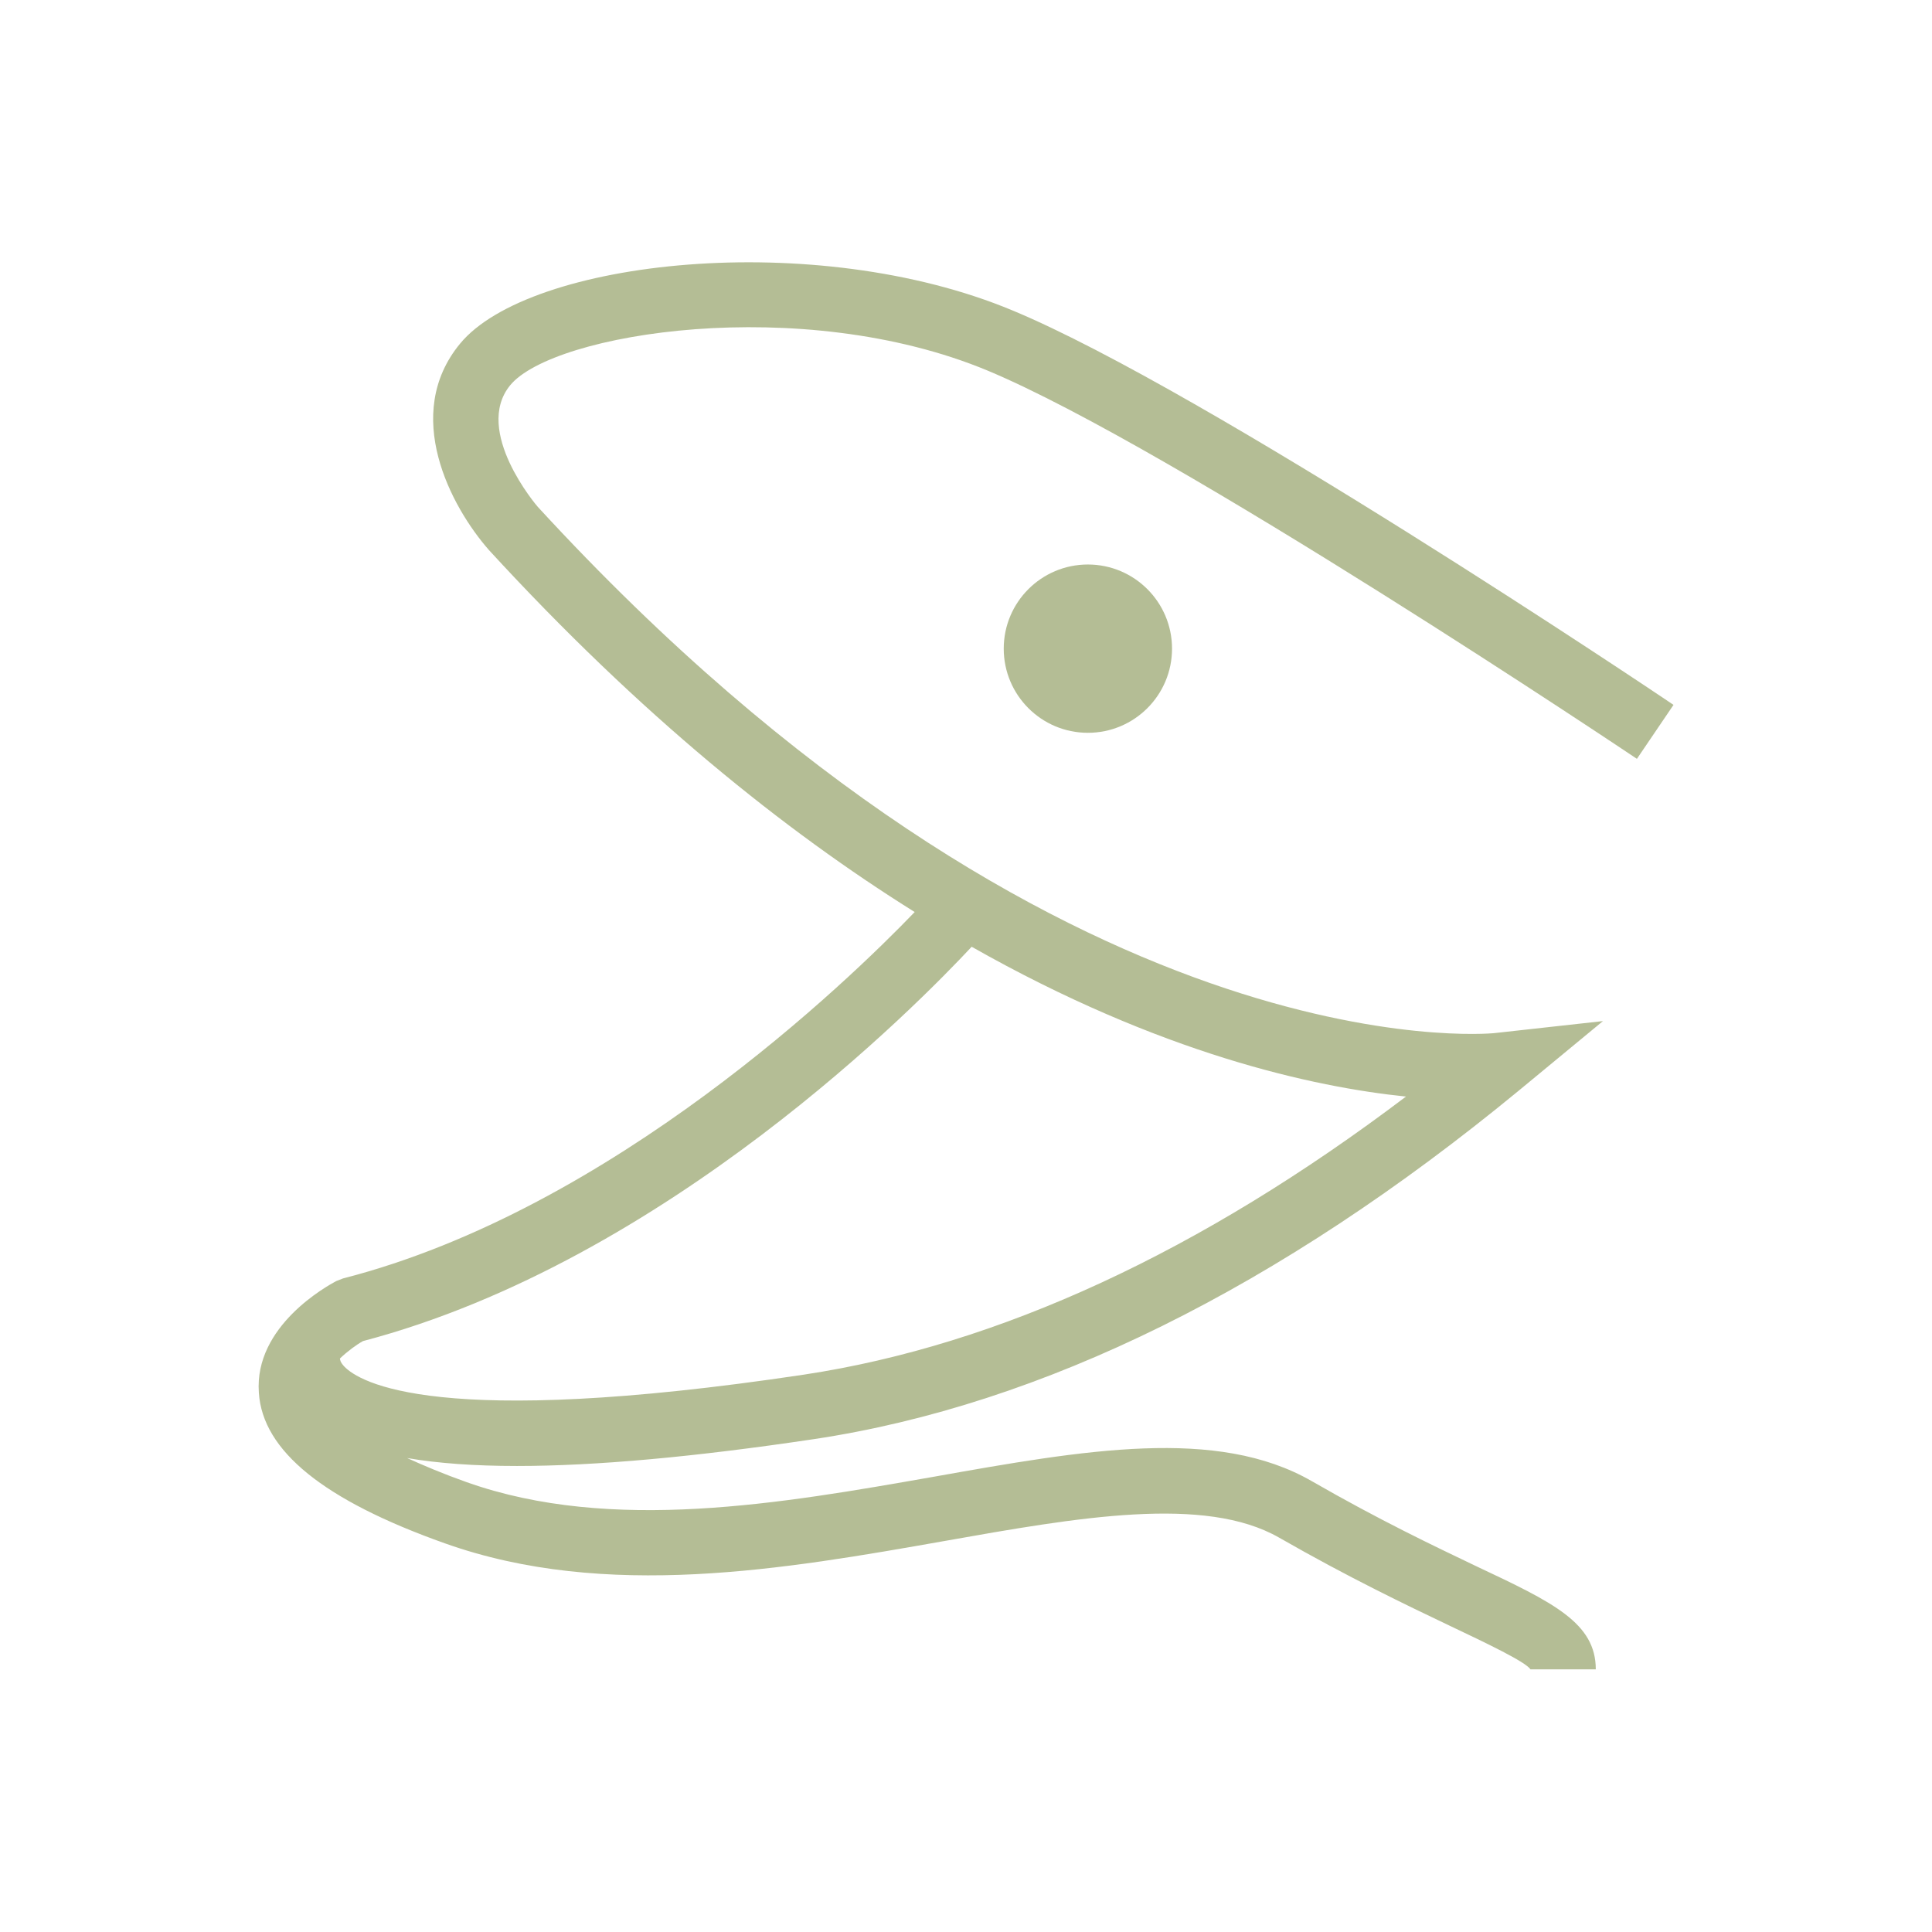
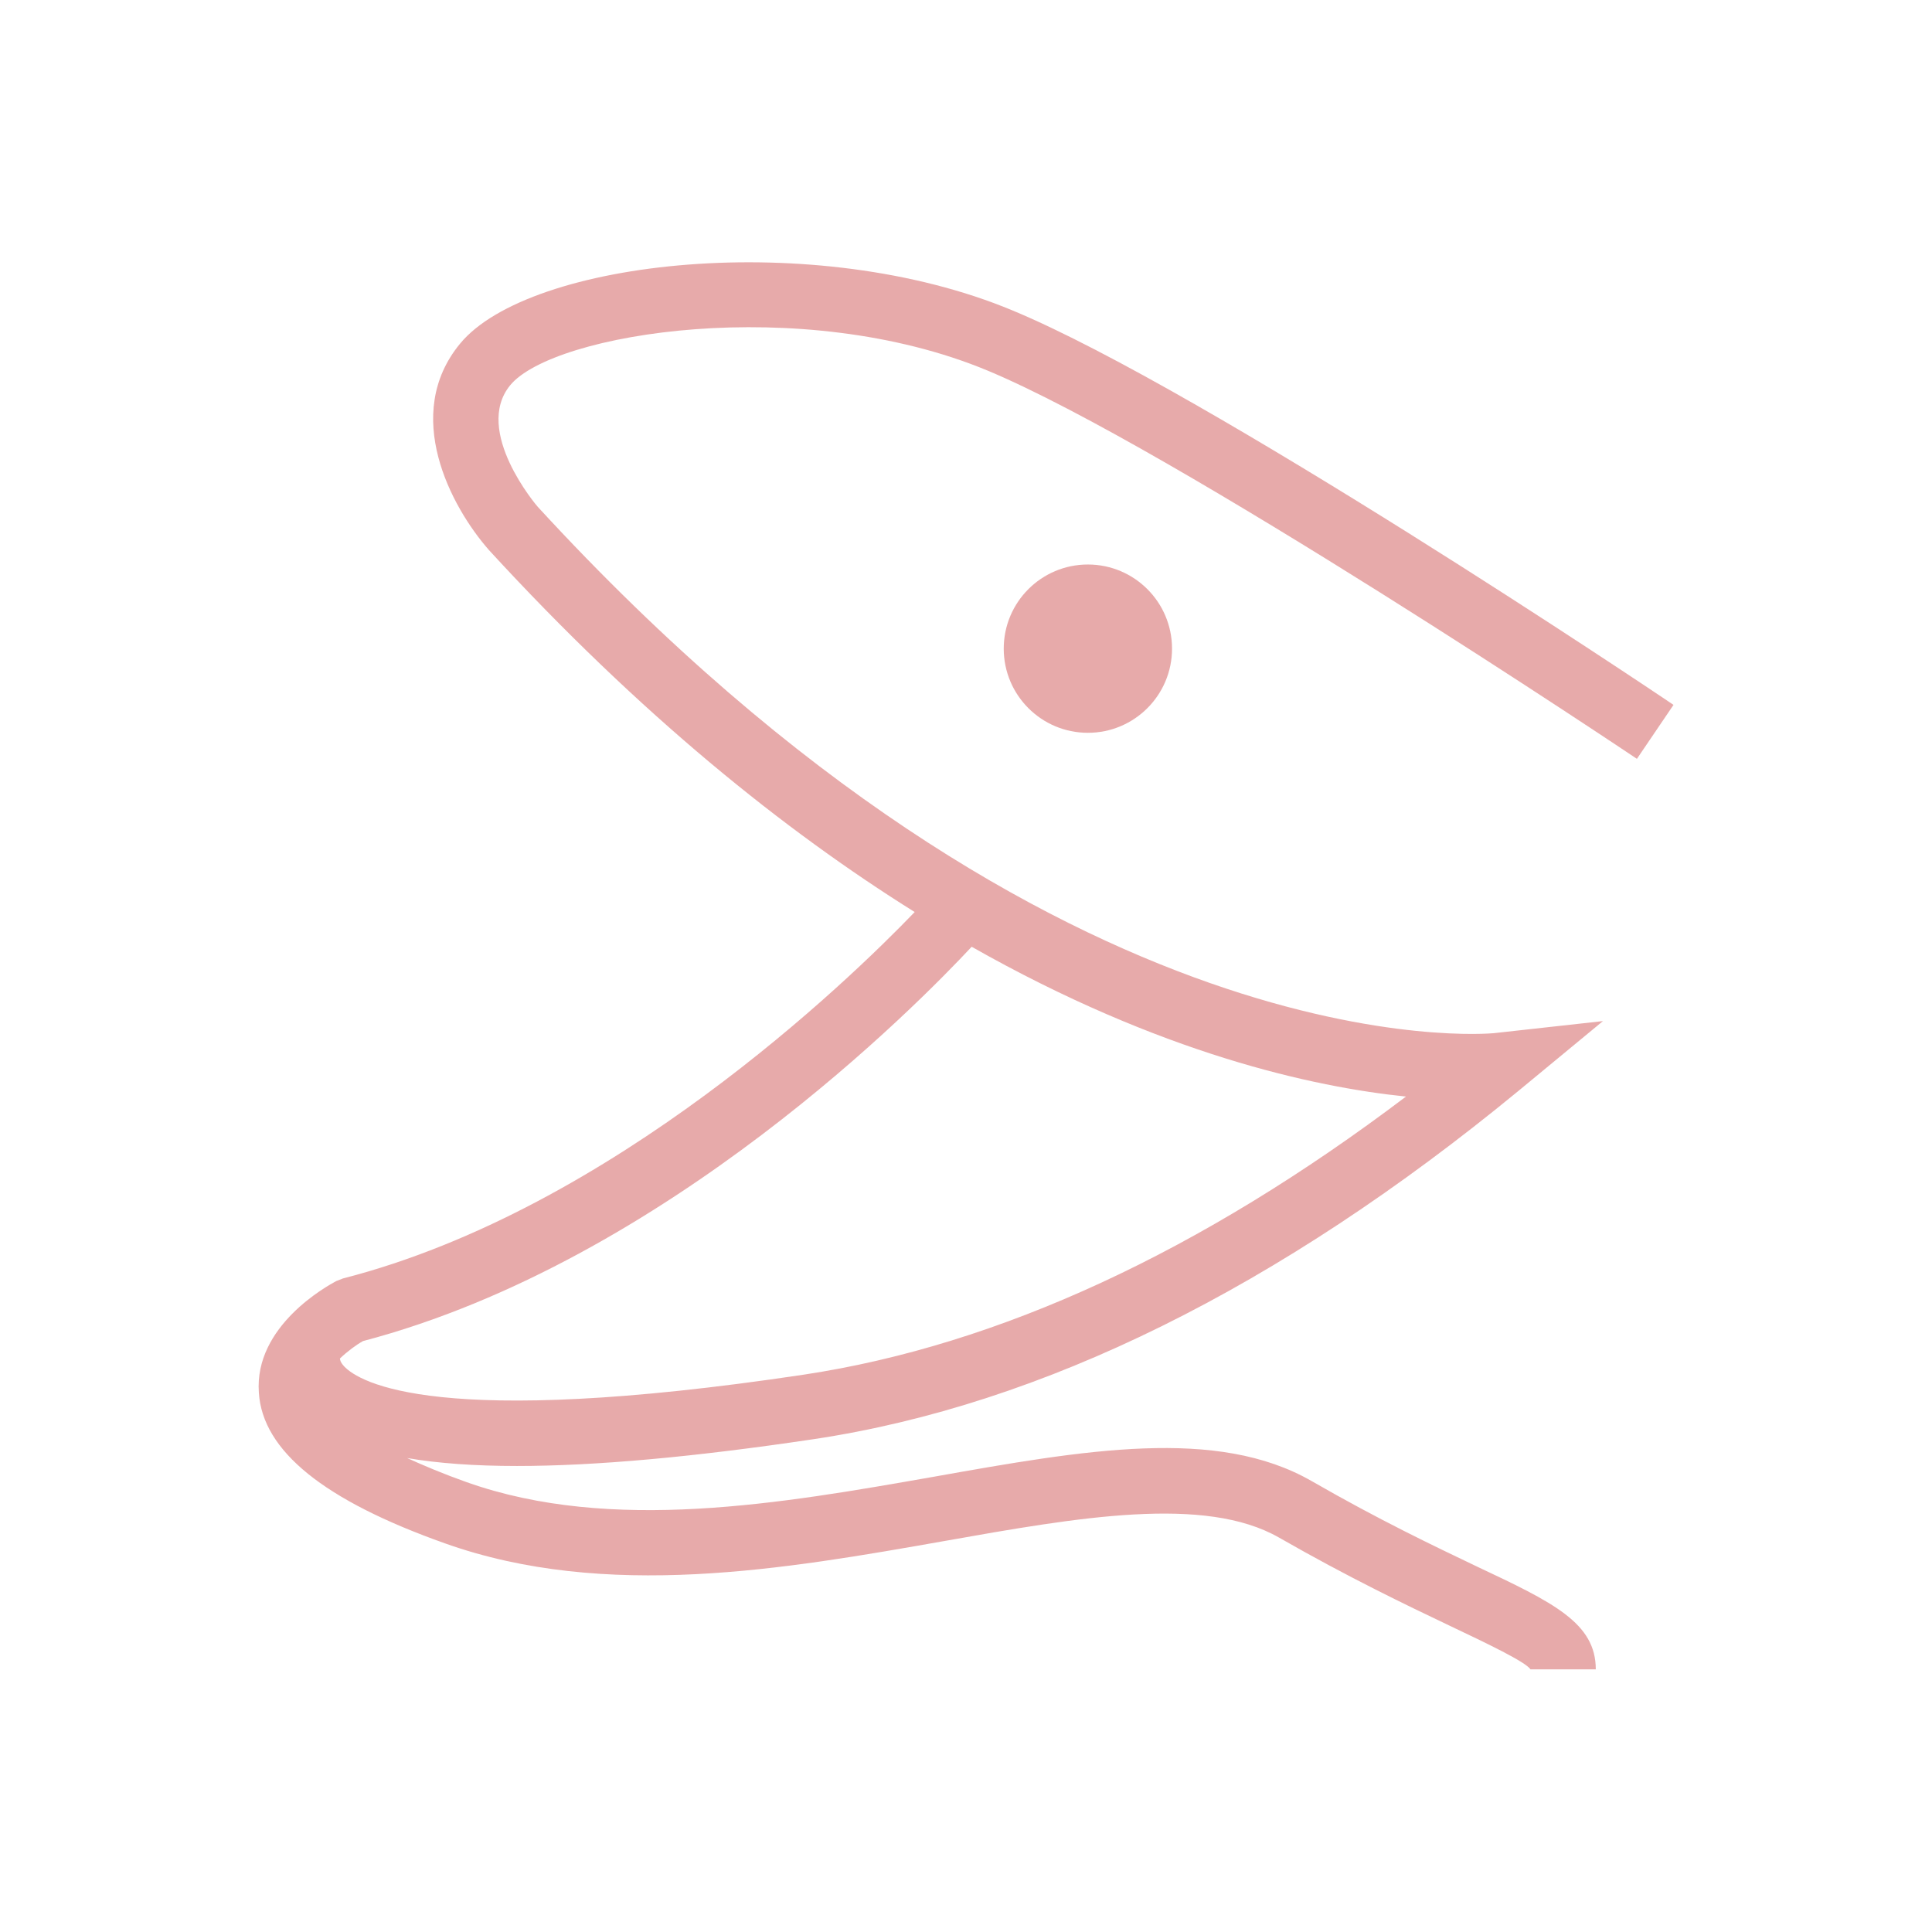
- <svg xmlns="http://www.w3.org/2000/svg" fill="rgba(106, 124, 44, .5)" version="1.1" x="0px" y="0px" viewBox="0 0 512 512" enable-background="new 0 0 512 512" xml:space="preserve">
+ <svg xmlns="http://www.w3.org/2000/svg" fill="rgba(209, 87, 87, .5)" version="1.1" x="0px" y="0px" viewBox="0 0 512 512" enable-background="new 0 0 512 512" xml:space="preserve">
  <g>
    <path d="M443.5,186.8c-5-3.4-124.1-83.3-175.1-104.5C216,60.4,140.2,68.8,121.9,91.1c-15.4,18.7-2.5,43.1,7.7,54.7   c40.2,43.8,78.4,74.4,112.8,95.9c-17.5,18.2-80.1,78.8-151.5,97.1l-1.8,0.7c-2.2,1.2-21.8,11.8-20.5,29.6   c1,15.4,17.2,28.5,49.3,39.9c42.7,15.2,90.3,6.8,132.3-0.6c35.5-6.3,69.1-12.2,88.8-0.9c18.5,10.6,33.8,17.9,44.9,23.2   c10.1,4.8,20.4,9.7,21.7,11.7h17.3c0-12.3-11.2-17.7-31.6-27.3c-11.5-5.5-25.8-12.3-43.7-22.6c-25.1-14.4-60-8.3-100.4-1.1   c-39.9,7-85.1,15-123.5,1.4c-6.2-2.2-11.4-4.4-15.8-6.4c8.2,1.4,17.9,2.1,29.1,2.1c20.9,0,47.1-2.4,78.6-7.1   c60.7-9.1,123.5-40.2,186.8-92.3l22.4-18.5l-28.9,3.2c-1.2,0.1-115.2,10.9-253.4-139.5c-0.2-0.2-17.2-20.1-7.3-32.2   c11.4-13.9,77.2-24.4,126.5-3.9c49.4,20.6,170.9,102.1,172.1,102.9L443.5,186.8z M89.9,360.2C90,360.2,90,360.2,89.9,360.2   C90,360.2,90,360.3,89.9,360.2L89.9,360.2z M213,364.3c-97.4,14.6-117.8,2-121.8-2.2c-1-1.1-1.1-1.7-1.1-2.1c2-1.9,4.3-3.6,6.1-4.6   c80.5-21.2,147.5-89.7,161.3-104.5c50.1,28.4,90.7,37.2,115.1,39.7C318.3,331.7,264.7,356.5,213,364.3z" />
    <circle cx="288.3" cy="171.9" r="22.3" />
  </g>
</svg>
